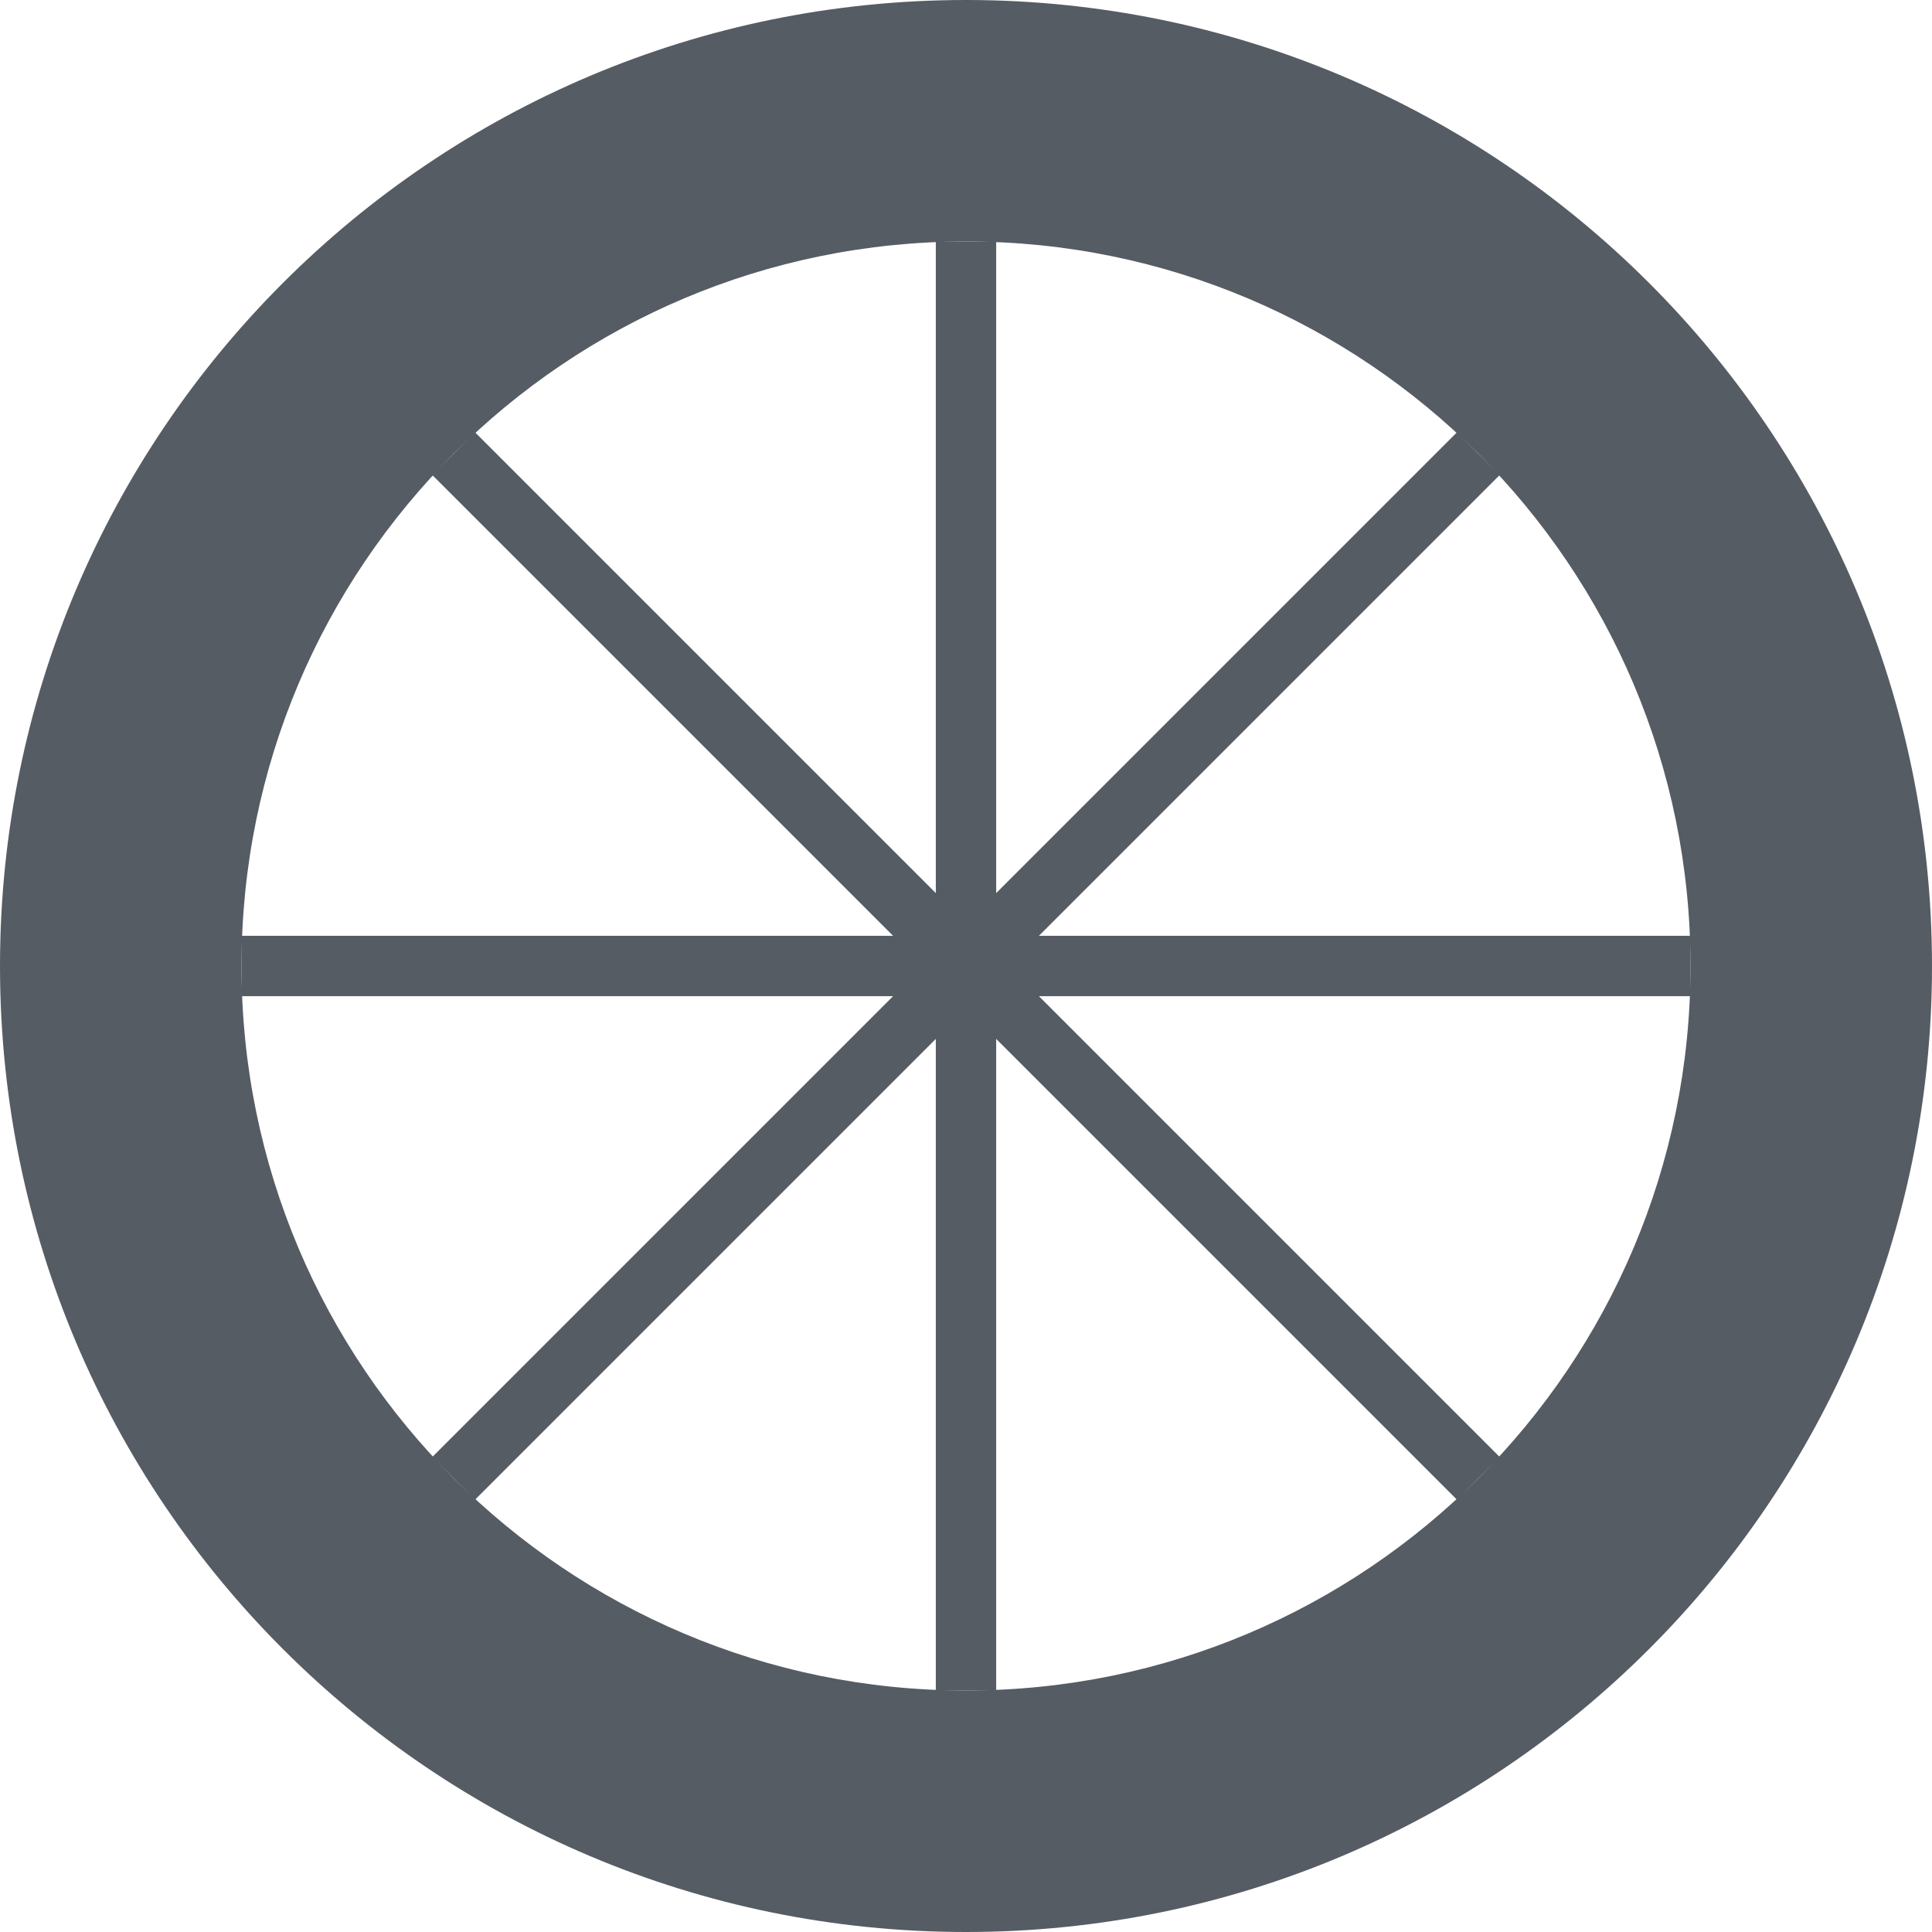
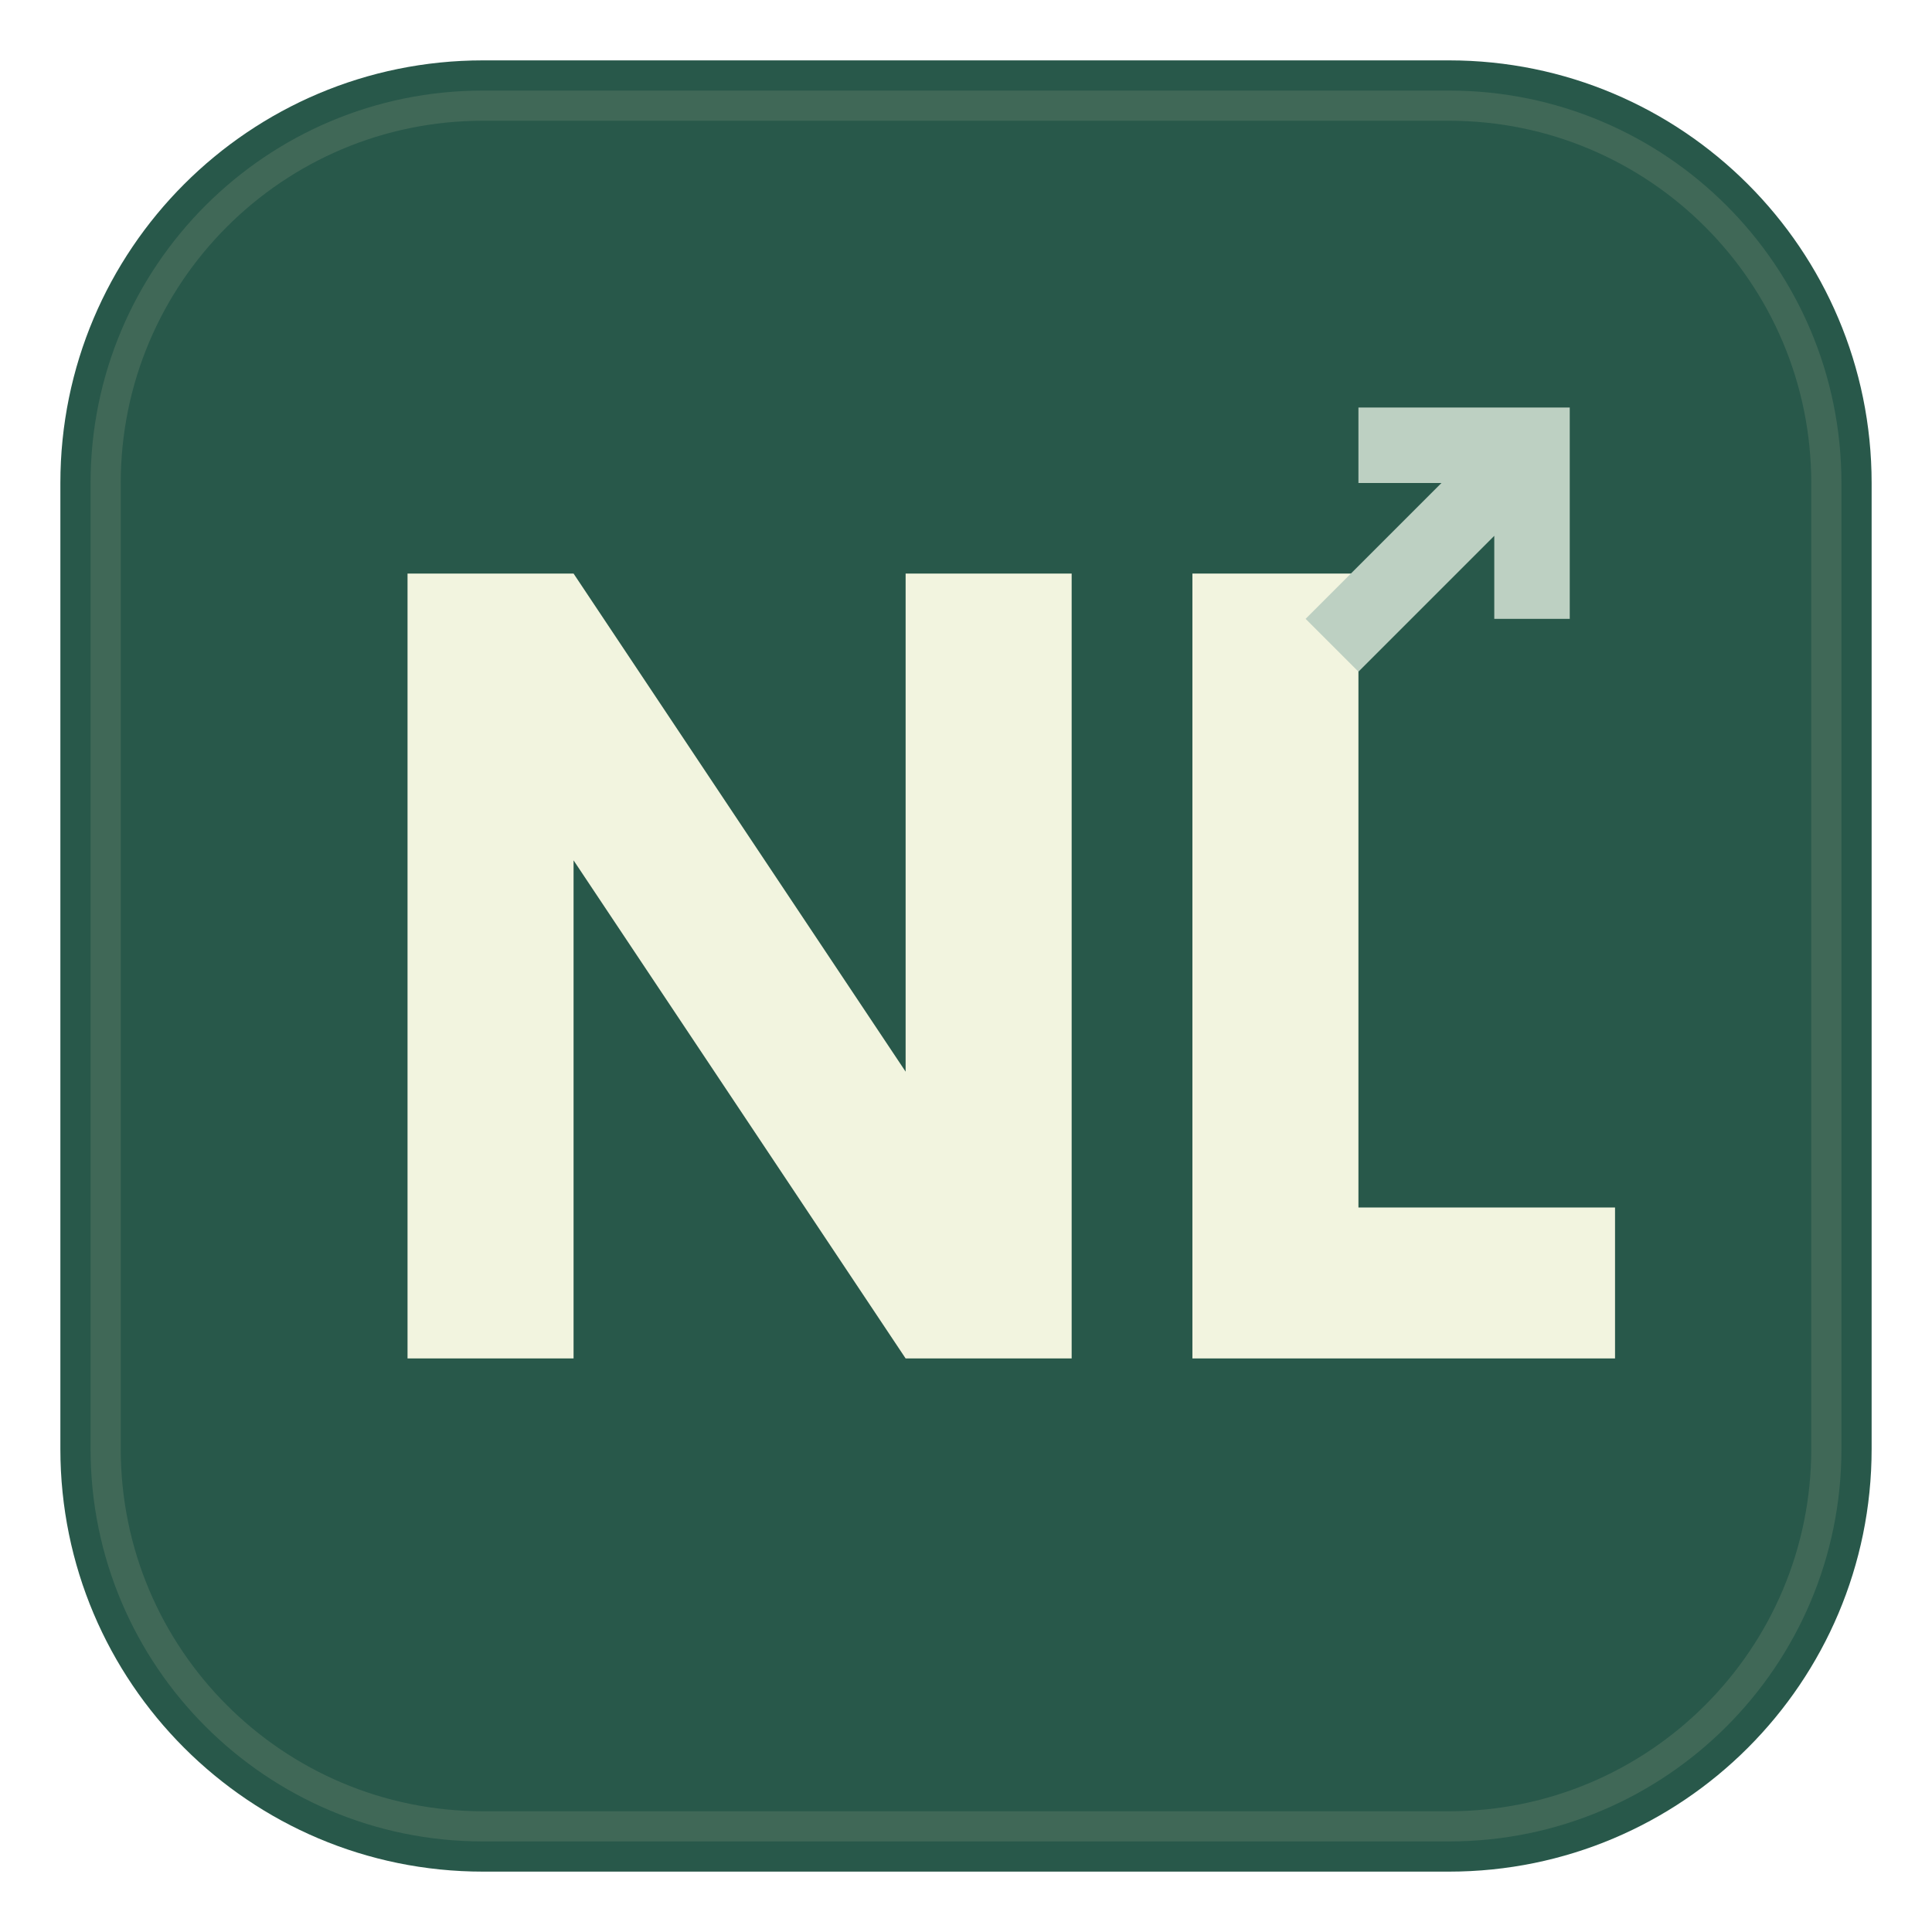
- <svg xmlns="http://www.w3.org/2000/svg" style="isolation:isolate" viewBox="0 0 256 256" width="256" height="256">
-   <g>
-     <circle vector-effect="non-scaling-stroke" cx="128" cy="128" r="128" fill="rgb(86,92,100)" />
-     <circle vector-effect="non-scaling-stroke" cx="128" cy="128" r="96" fill="rgb(255,255,255)" />
-     <path d=" M 137.66 132 L 224 132 L 224 124 L 137.66 124 L 198.71 62.95 L 193.05 57.29 L 132 118.34 L 132 32 L 124 32 L 124 118.34 L 62.95 57.29 L 57.29 62.95 L 118.34 124 L 32 124 L 32 132 L 118.34 132 L 57.29 193.05 L 62.95 198.71 L 124 137.66 L 124 224 L 132 224 L 132 137.66 L 193.05 198.71 L 198.71 193.05 L 137.66 132 Z " fill-rule="evenodd" fill="rgb(86,92,100)" />
-   </g>
+ <svg xmlns="http://www.w3.org/2000/svg" viewBox="0 0 256 256" width="256" height="256">
+   <rect x="8" y="8" width="240" height="240" rx="56" fill="#28584A" />
+   <rect x="14" y="14" width="228" height="228" rx="50" fill="none" stroke="#557462" stroke-width="4" stroke-opacity="0.55" />
+   <path d="M54 180V76h22l44 66V76h22v104h-22l-44-66v66H54z" fill="#F2F4DF" />
+   <path d="M158 76h22v84h34v20h-56V76z" fill="#F2F4DF" />
+   <path d="M180 54h28v28h-10V71l-18 18-7-7 18-18h-11V54z" fill="#BDD0C2" />
</svg>
